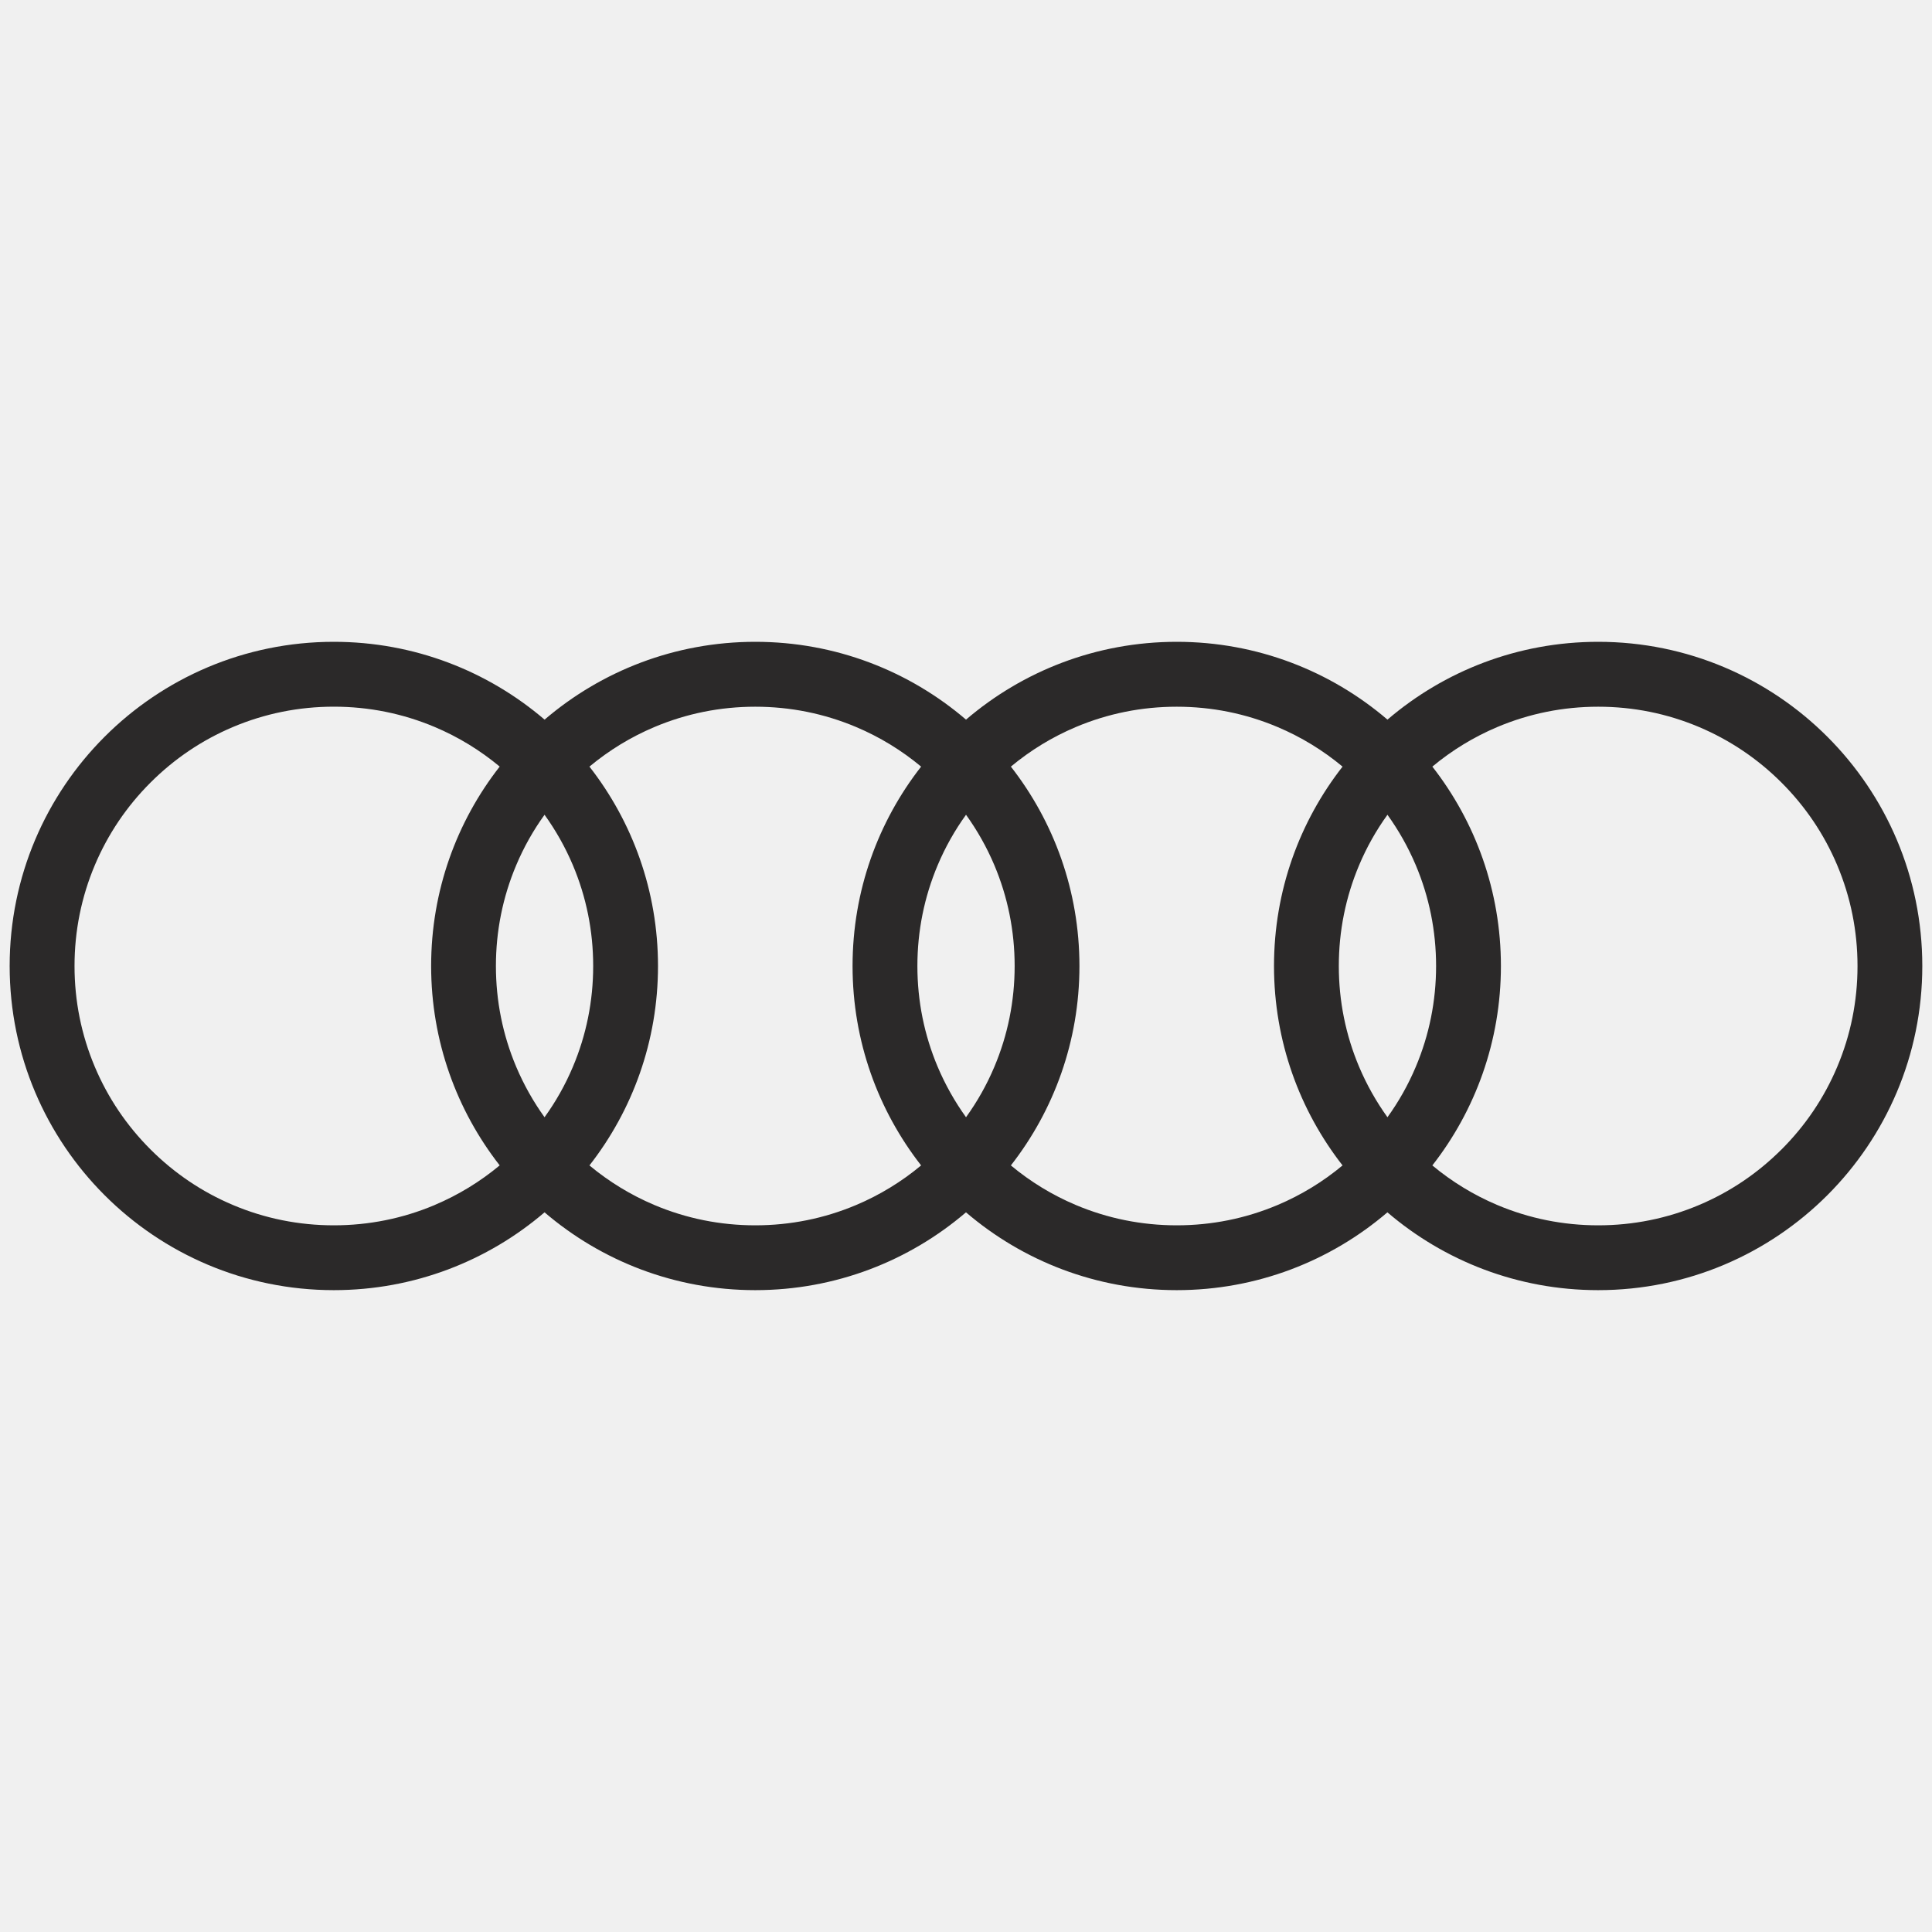
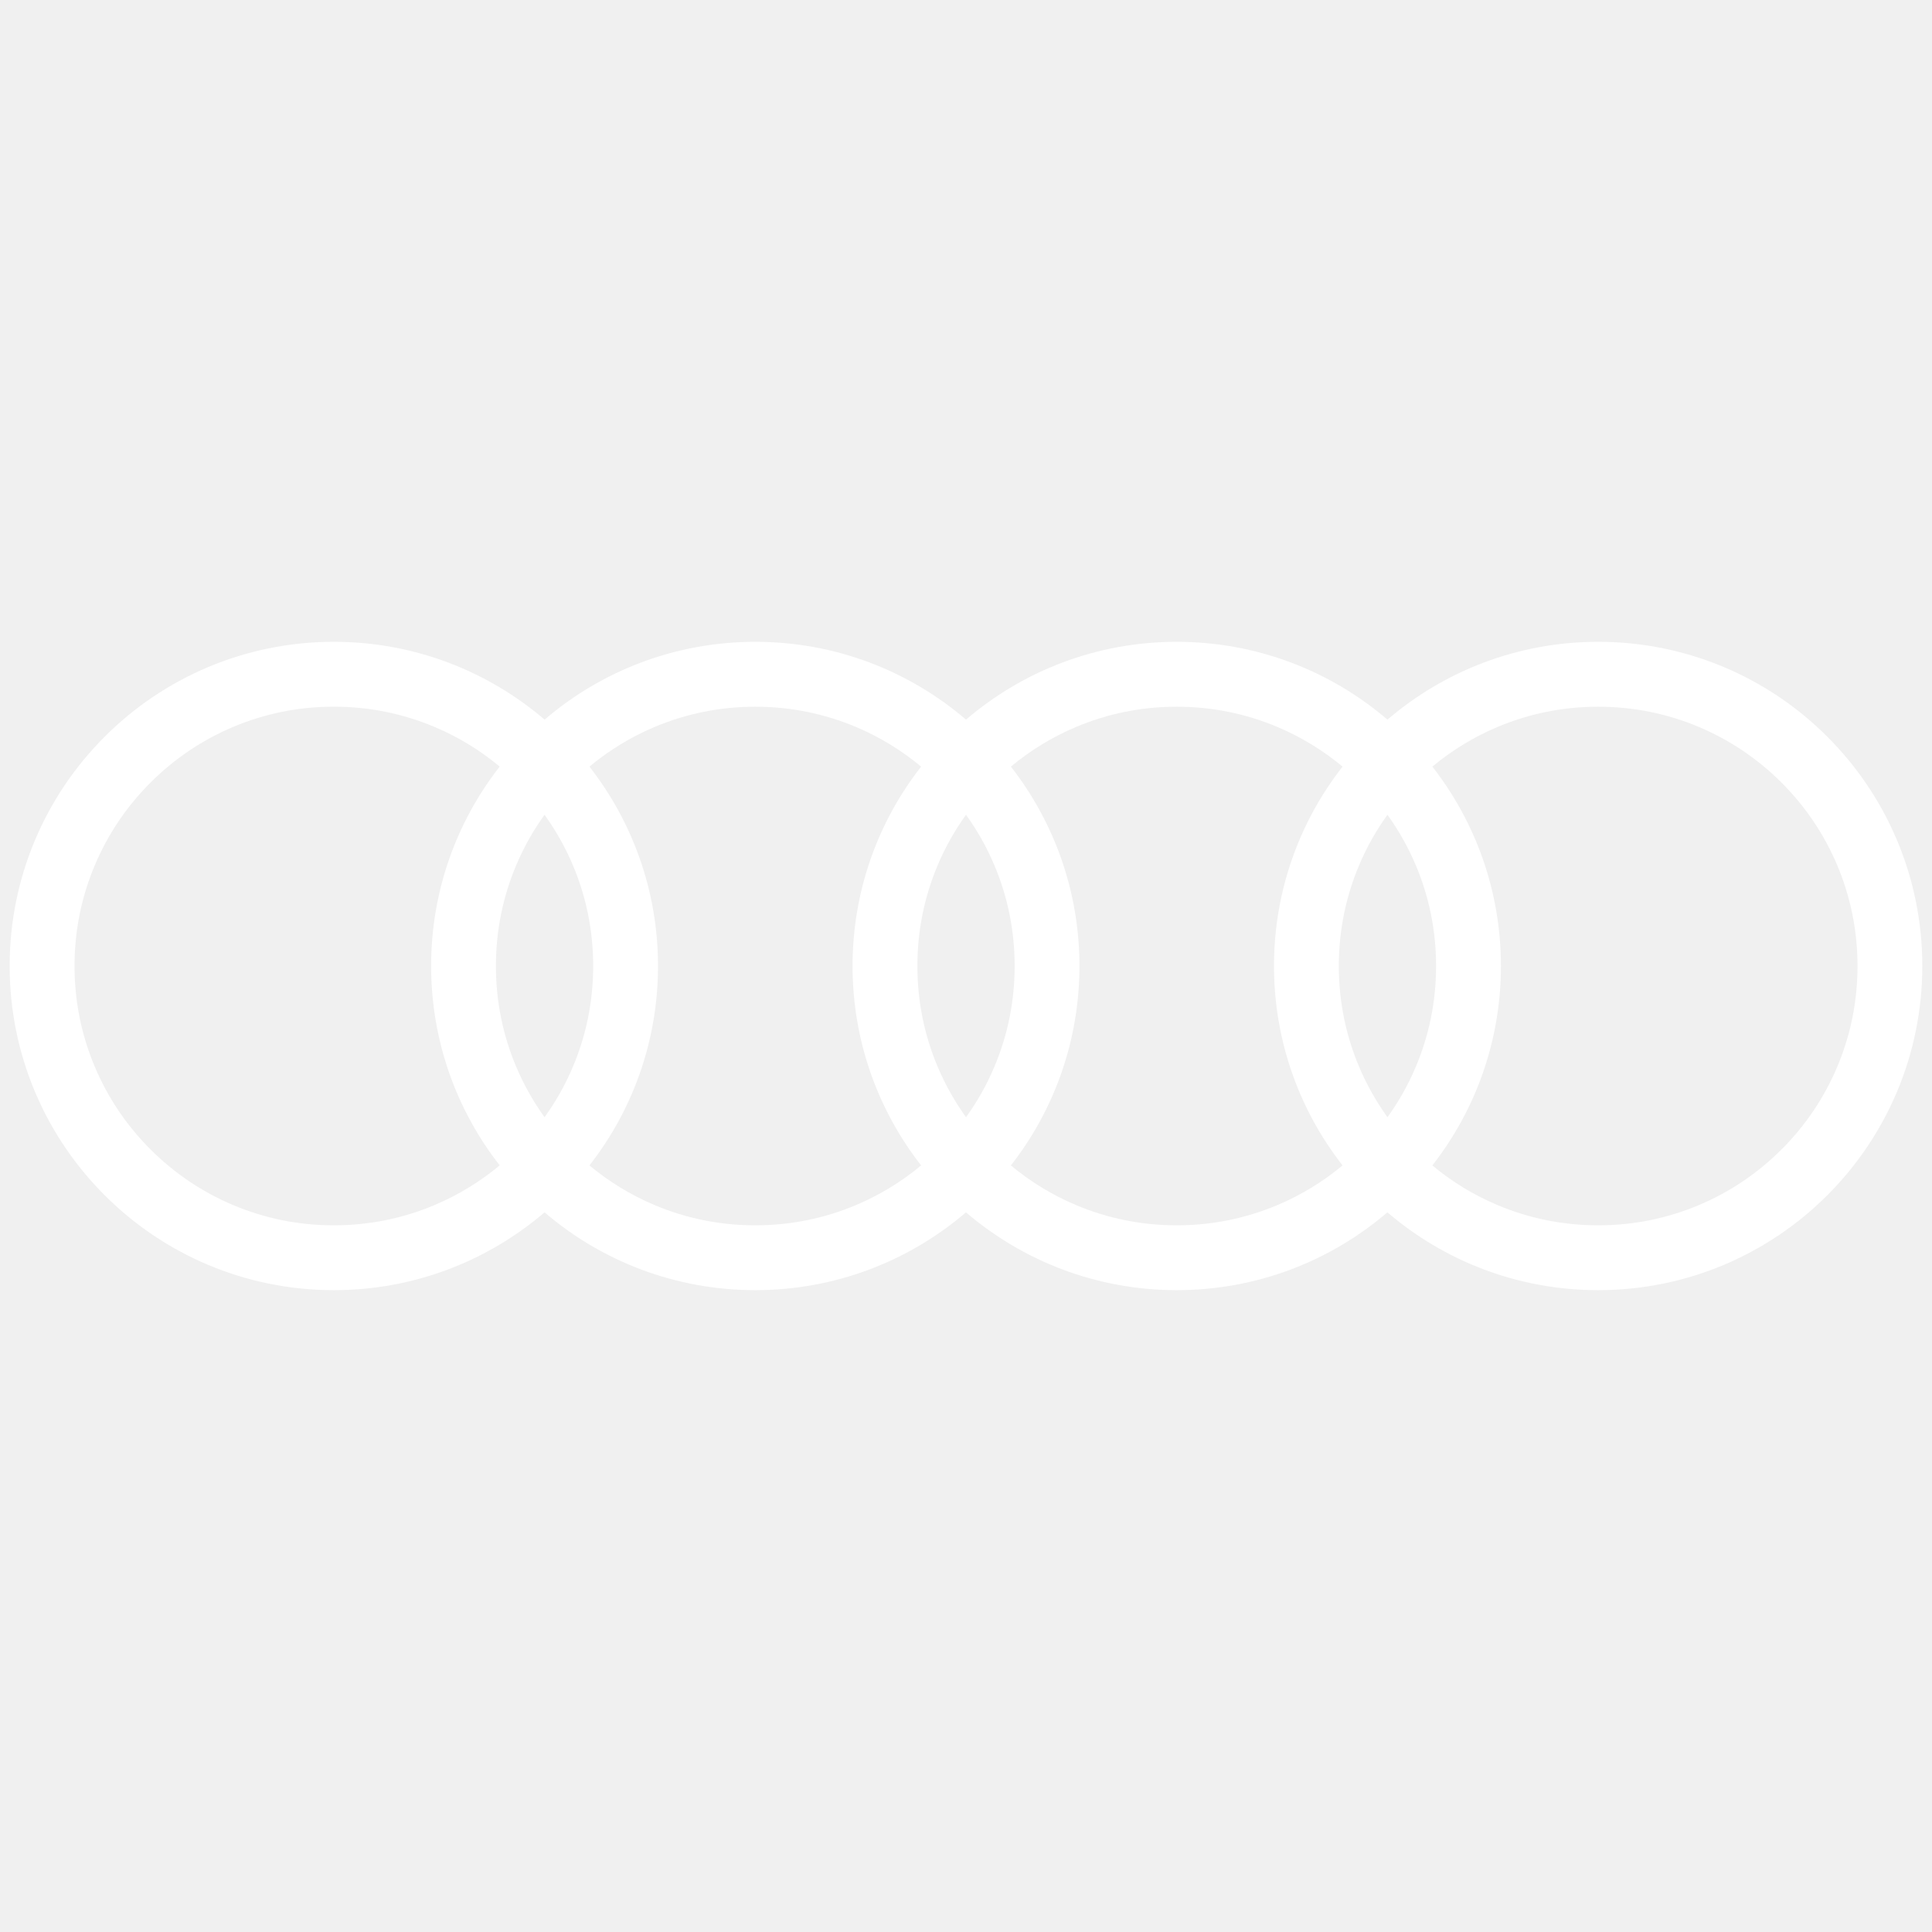
<svg xmlns="http://www.w3.org/2000/svg" width="200" height="200" viewBox="0 0 200 200" fill="none">
  <g clip-path="url(#clip0_1_2)">
-     <path d="M165.442 66.44C157.114 66.44 149.495 69.475 143.629 74.496C137.762 69.475 130.143 66.44 121.815 66.44C113.487 66.44 105.868 69.475 100.002 74.496C94.136 69.475 86.517 66.44 78.189 66.44C69.861 66.44 62.242 69.475 56.376 74.496C50.505 69.475 42.886 66.44 34.558 66.44C16.026 66.44 1 81.466 1 99.998C1 118.53 16.026 133.556 34.558 133.556C42.886 133.556 50.505 130.521 56.371 125.5C62.237 130.521 69.857 133.556 78.185 133.556C86.513 133.556 94.132 130.521 99.998 125.5C105.864 130.521 113.483 133.556 121.811 133.556C130.139 133.556 137.758 130.521 143.624 125.5C149.49 130.521 157.11 133.556 165.438 133.556C183.974 133.556 198.996 118.53 198.996 99.998C198.996 81.466 183.978 66.44 165.442 66.44ZM45.008 124.74C41.702 126.136 38.187 126.845 34.558 126.845C30.929 126.845 27.414 126.136 24.112 124.74C20.916 123.39 18.042 121.45 15.576 118.984C13.11 116.518 11.17 113.644 9.82 110.448C8.424 107.142 7.715 103.627 7.715 100.002C7.715 96.377 8.424 92.858 9.82 89.552C11.17 86.356 13.11 83.482 15.576 81.016C18.042 78.55 20.916 76.61 24.112 75.26C27.419 73.864 30.933 73.155 34.558 73.155C38.183 73.155 41.702 73.864 45.008 75.26C47.449 76.291 49.699 77.667 51.728 79.356C47.279 85.048 44.631 92.213 44.631 99.998C44.631 107.783 47.284 114.948 51.728 120.64C49.699 122.329 47.449 123.704 45.008 124.736V124.74ZM56.371 115.656C55.208 114.039 54.228 112.299 53.443 110.448C52.046 107.142 51.337 103.627 51.337 100.002C51.337 96.377 52.046 92.858 53.443 89.552C54.224 87.701 55.204 85.961 56.371 84.344C57.534 85.961 58.515 87.701 59.3 89.552C60.697 92.858 61.406 96.373 61.406 100.002C61.406 103.631 60.697 107.146 59.3 110.448C58.519 112.299 57.539 114.039 56.371 115.656ZM88.635 124.74C85.328 126.136 81.814 126.845 78.185 126.845C74.555 126.845 71.041 126.136 67.739 124.74C65.298 123.708 63.048 122.333 61.019 120.644C65.468 114.952 68.116 107.787 68.116 100.002C68.116 92.217 65.463 85.052 61.019 79.36C63.048 77.671 65.298 76.296 67.739 75.264C71.045 73.868 74.56 73.159 78.185 73.159C81.81 73.159 85.328 73.868 88.635 75.264C91.076 76.296 93.325 77.671 95.354 79.36C90.906 85.052 88.257 92.217 88.257 100.002C88.257 107.787 90.91 114.952 95.354 120.644C93.325 122.333 91.076 123.708 88.635 124.74ZM100.002 115.656C98.839 114.039 97.859 112.299 97.073 110.448C95.677 107.142 94.968 103.627 94.968 100.002C94.968 96.377 95.677 92.858 97.073 89.552C97.854 87.701 98.835 85.961 100.002 84.344C101.165 85.961 102.146 87.701 102.931 89.552C104.327 92.858 105.036 96.373 105.036 100.002C105.036 103.631 104.327 107.146 102.931 110.448C102.15 112.299 101.169 114.039 100.002 115.656ZM132.261 124.74C128.955 126.136 125.44 126.845 121.815 126.845C118.19 126.845 114.672 126.136 111.365 124.74C108.924 123.708 106.675 122.333 104.646 120.644C109.094 114.952 111.743 107.787 111.743 100.002C111.743 92.217 109.09 85.052 104.646 79.36C106.675 77.671 108.924 76.296 111.365 75.264C114.672 73.868 118.186 73.159 121.815 73.159C125.445 73.159 128.959 73.868 132.261 75.264C134.702 76.296 136.952 77.671 138.981 79.36C134.532 85.052 131.884 92.217 131.884 100.002C131.884 107.787 134.537 114.952 138.981 120.644C136.952 122.333 134.702 123.708 132.261 124.74ZM143.629 115.656C142.466 114.039 141.485 112.299 140.7 110.448C139.303 107.142 138.594 103.627 138.594 100.002C138.594 96.377 139.303 92.858 140.7 89.552C141.481 87.701 142.461 85.961 143.629 84.344C144.792 85.961 145.772 87.701 146.557 89.552C147.954 92.858 148.663 96.373 148.663 100.002C148.663 103.631 147.954 107.146 146.557 110.448C145.776 112.299 144.796 114.039 143.629 115.656ZM184.428 118.984C181.962 121.45 179.088 123.39 175.892 124.74C172.586 126.136 169.071 126.845 165.446 126.845C161.821 126.845 158.302 126.136 154.996 124.74C152.555 123.708 150.305 122.333 148.276 120.644C152.725 114.952 155.374 107.787 155.374 100.002C155.374 92.217 152.721 85.052 148.276 79.36C150.305 77.671 152.555 76.296 154.996 75.264C158.302 73.868 161.817 73.159 165.446 73.159C169.075 73.159 172.59 73.868 175.892 75.264C179.088 76.618 181.962 78.554 184.428 81.02C186.894 83.486 188.834 86.36 190.184 89.556C191.58 92.863 192.289 96.377 192.289 100.006C192.289 103.636 191.58 107.15 190.184 110.452C188.834 113.649 186.894 116.522 184.428 118.988V118.984Z" fill="#2B2929" />
+     <path d="M165.442 66.44C157.114 66.44 149.495 69.475 143.629 74.496C137.762 69.475 130.143 66.44 121.815 66.44C113.487 66.44 105.868 69.475 100.002 74.496C94.136 69.475 86.517 66.44 78.189 66.44C69.861 66.44 62.242 69.475 56.376 74.496C50.505 69.475 42.886 66.44 34.558 66.44C16.026 66.44 1 81.466 1 99.998C1 118.53 16.026 133.556 34.558 133.556C42.886 133.556 50.505 130.521 56.371 125.5C62.237 130.521 69.857 133.556 78.185 133.556C86.513 133.556 94.132 130.521 99.998 125.5C105.864 130.521 113.483 133.556 121.811 133.556C130.139 133.556 137.758 130.521 143.624 125.5C149.49 130.521 157.11 133.556 165.438 133.556C183.974 133.556 198.996 118.53 198.996 99.998C198.996 81.466 183.978 66.44 165.442 66.44ZM45.008 124.74C41.702 126.136 38.187 126.845 34.558 126.845C30.929 126.845 27.414 126.136 24.112 124.74C20.916 123.39 18.042 121.45 15.576 118.984C13.11 116.518 11.17 113.644 9.82 110.448C8.424 107.142 7.715 103.627 7.715 100.002C7.715 96.377 8.424 92.858 9.82 89.552C11.17 86.356 13.11 83.482 15.576 81.016C18.042 78.55 20.916 76.61 24.112 75.26C27.419 73.864 30.933 73.155 34.558 73.155C38.183 73.155 41.702 73.864 45.008 75.26C47.449 76.291 49.699 77.667 51.728 79.356C47.279 85.048 44.631 92.213 44.631 99.998C44.631 107.783 47.284 114.948 51.728 120.64C49.699 122.329 47.449 123.704 45.008 124.736V124.74ZM56.371 115.656C55.208 114.039 54.228 112.299 53.443 110.448C52.046 107.142 51.337 103.627 51.337 100.002C51.337 96.377 52.046 92.858 53.443 89.552C54.224 87.701 55.204 85.961 56.371 84.344C57.534 85.961 58.515 87.701 59.3 89.552C60.697 92.858 61.406 96.373 61.406 100.002C61.406 103.631 60.697 107.146 59.3 110.448C58.519 112.299 57.539 114.039 56.371 115.656ZM88.635 124.74C85.328 126.136 81.814 126.845 78.185 126.845C74.555 126.845 71.041 126.136 67.739 124.74C65.298 123.708 63.048 122.333 61.019 120.644C65.468 114.952 68.116 107.787 68.116 100.002C68.116 92.217 65.463 85.052 61.019 79.36C63.048 77.671 65.298 76.296 67.739 75.264C71.045 73.868 74.56 73.159 78.185 73.159C81.81 73.159 85.328 73.868 88.635 75.264C91.076 76.296 93.325 77.671 95.354 79.36C90.906 85.052 88.257 92.217 88.257 100.002C88.257 107.787 90.91 114.952 95.354 120.644C93.325 122.333 91.076 123.708 88.635 124.74ZM100.002 115.656C98.839 114.039 97.859 112.299 97.073 110.448C95.677 107.142 94.968 103.627 94.968 100.002C94.968 96.377 95.677 92.858 97.073 89.552C97.854 87.701 98.835 85.961 100.002 84.344C101.165 85.961 102.146 87.701 102.931 89.552C104.327 92.858 105.036 96.373 105.036 100.002C105.036 103.631 104.327 107.146 102.931 110.448C102.15 112.299 101.169 114.039 100.002 115.656ZM132.261 124.74C128.955 126.136 125.44 126.845 121.815 126.845C118.19 126.845 114.672 126.136 111.365 124.74C108.924 123.708 106.675 122.333 104.646 120.644C109.094 114.952 111.743 107.787 111.743 100.002C111.743 92.217 109.09 85.052 104.646 79.36C106.675 77.671 108.924 76.296 111.365 75.264C114.672 73.868 118.186 73.159 121.815 73.159C125.445 73.159 128.959 73.868 132.261 75.264C134.702 76.296 136.952 77.671 138.981 79.36C134.532 85.052 131.884 92.217 131.884 100.002C131.884 107.787 134.537 114.952 138.981 120.644C136.952 122.333 134.702 123.708 132.261 124.74ZM143.629 115.656C142.466 114.039 141.485 112.299 140.7 110.448C139.303 107.142 138.594 103.627 138.594 100.002C138.594 96.377 139.303 92.858 140.7 89.552C141.481 87.701 142.461 85.961 143.629 84.344C144.792 85.961 145.772 87.701 146.557 89.552C147.954 92.858 148.663 96.373 148.663 100.002C148.663 103.631 147.954 107.146 146.557 110.448C145.776 112.299 144.796 114.039 143.629 115.656ZM184.428 118.984C181.962 121.45 179.088 123.39 175.892 124.74C172.586 126.136 169.071 126.845 165.446 126.845C161.821 126.845 158.302 126.136 154.996 124.74C152.555 123.708 150.305 122.333 148.276 120.644C152.725 114.952 155.374 107.787 155.374 100.002C155.374 92.217 152.721 85.052 148.276 79.36C150.305 77.671 152.555 76.296 154.996 75.264C158.302 73.868 161.817 73.159 165.446 73.159C169.075 73.159 172.59 73.868 175.892 75.264C179.088 76.618 181.962 78.554 184.428 81.02C186.894 83.486 188.834 86.36 190.184 89.556C191.58 92.863 192.289 96.377 192.289 100.006C192.289 103.636 191.58 107.15 190.184 110.452C188.834 113.649 186.894 116.522 184.428 118.988V118.984Z" fill="#FFFFFF" />
  </g>
  <defs>
    <clipPath id="clip0_1_2">
      <rect width="198" height="67.121" fill="white" transform="translate(1 66.4397)" />
    </clipPath>
  </defs>
</svg>
